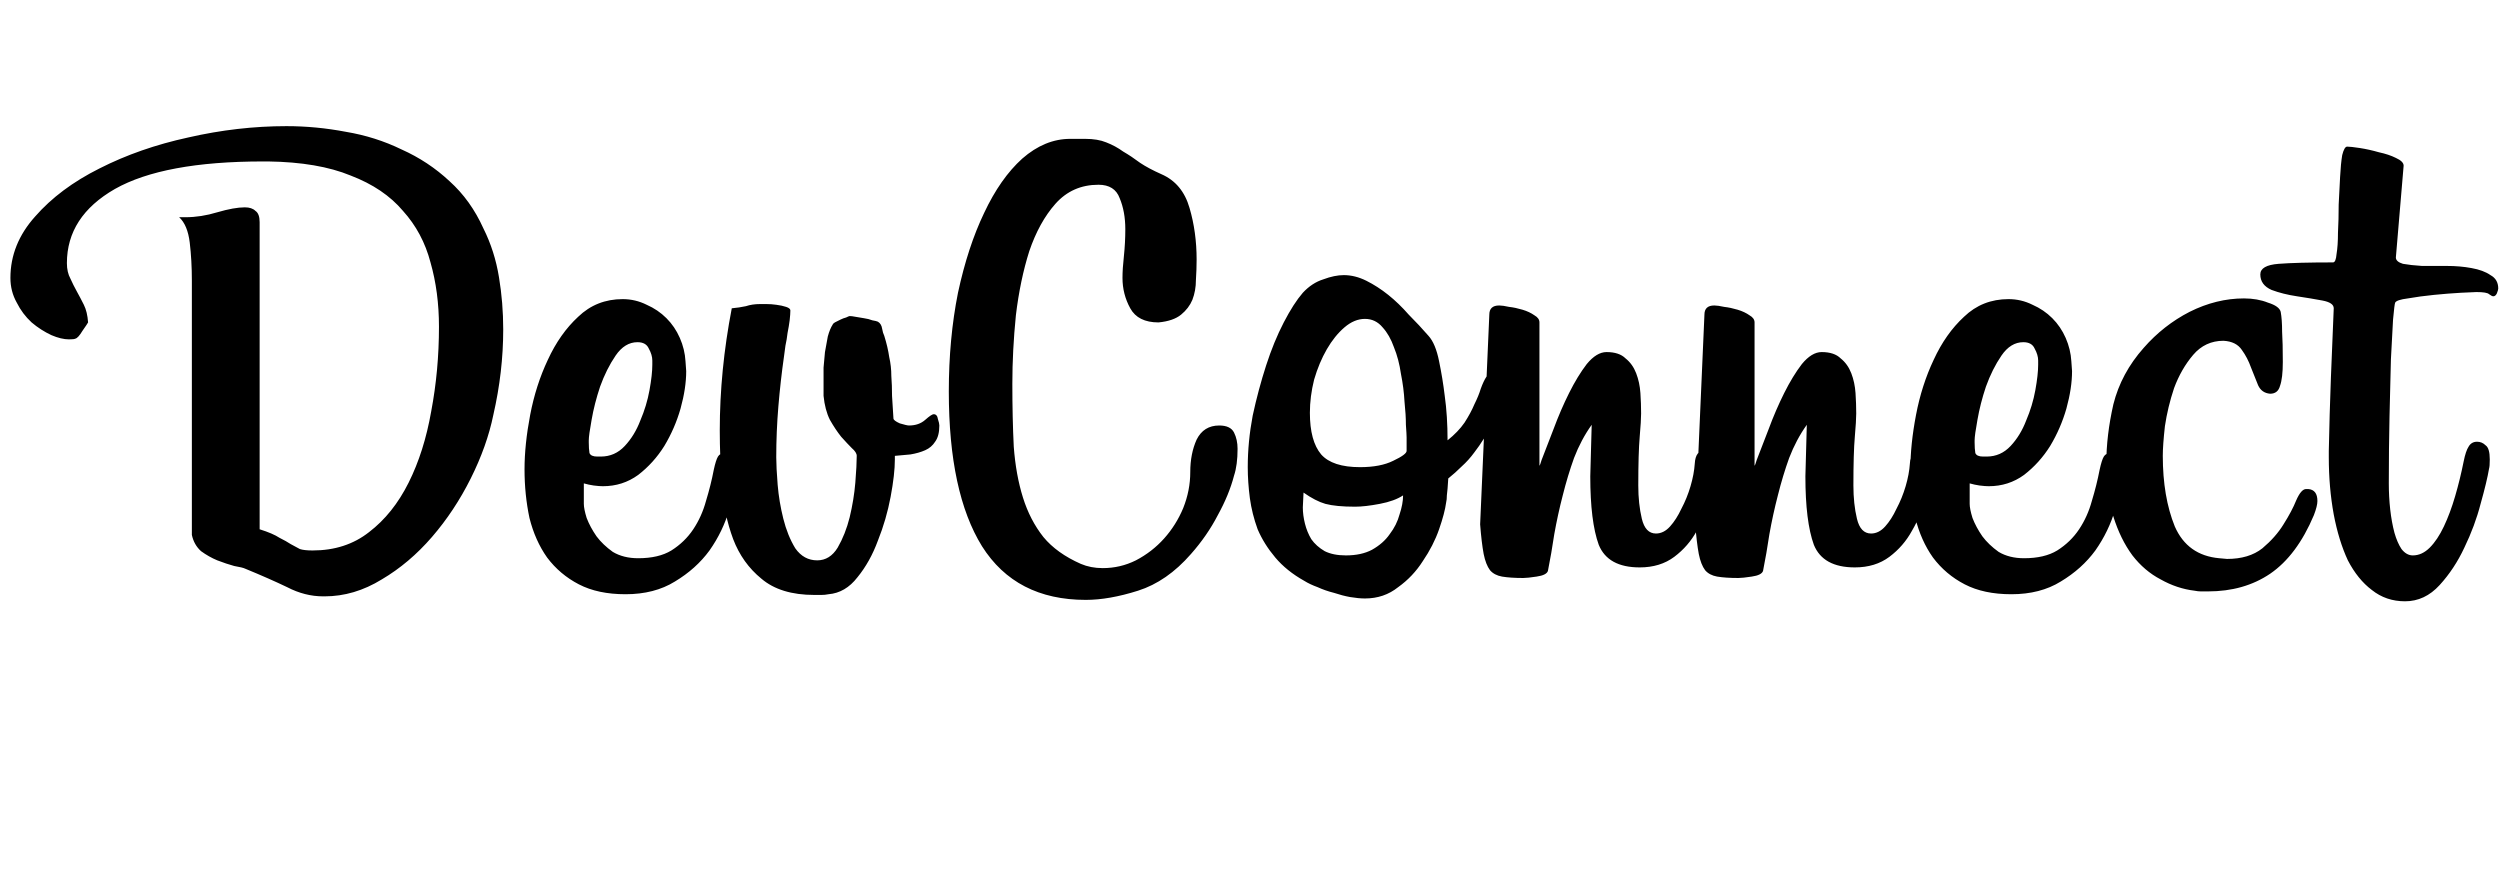
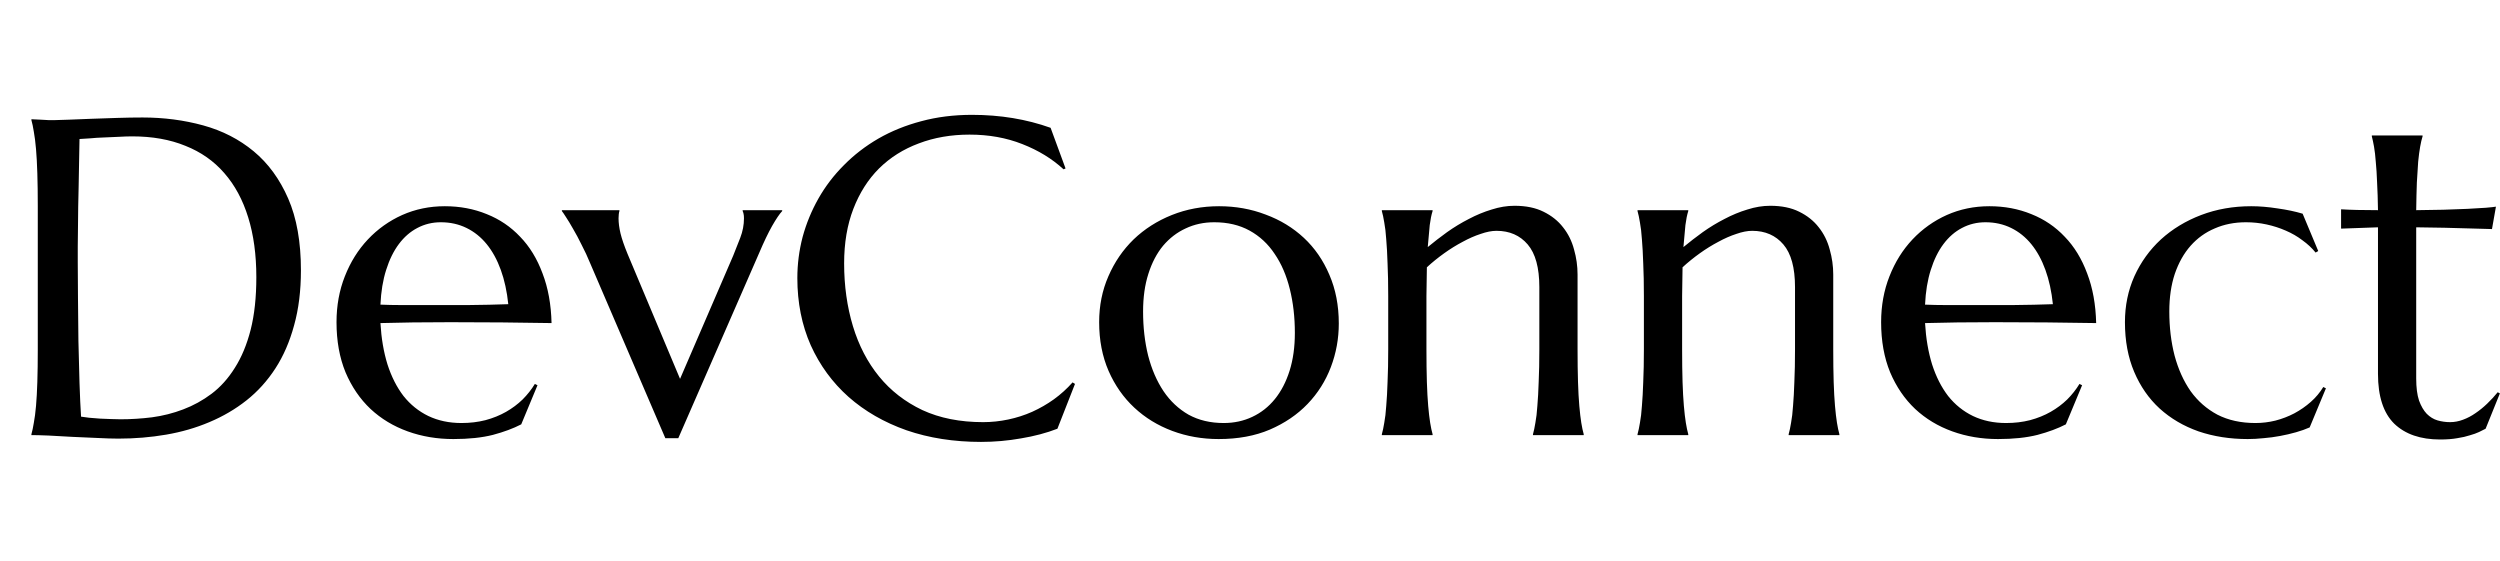
- <svg xmlns="http://www.w3.org/2000/svg" width="216" height="76" viewBox="0 0 216 76" fill="none">
-   <path d="M42.624 35.848C42.258 37.637 41.607 39.467 40.672 41.338C39.737 43.209 38.618 44.896 37.317 46.401C36.016 47.906 34.572 49.126 32.986 50.061C31.4 51.037 29.753 51.525 28.045 51.525H27.923C26.866 51.525 25.829 51.261 24.812 50.732C23.795 50.244 22.596 49.715 21.213 49.146C21.05 49.065 20.725 48.983 20.237 48.902C19.79 48.78 19.302 48.617 18.773 48.414C18.285 48.211 17.817 47.946 17.37 47.621C16.963 47.255 16.699 46.787 16.577 46.218V24.258C16.577 23.079 16.516 21.981 16.394 20.964C16.272 19.947 15.967 19.215 15.479 18.768H16.028C16.923 18.768 17.838 18.626 18.773 18.341C19.749 18.056 20.542 17.914 21.152 17.914C21.559 17.914 21.864 18.016 22.067 18.219C22.311 18.382 22.433 18.707 22.433 19.195V45.73C23.206 45.974 23.775 46.218 24.141 46.462C24.548 46.665 24.873 46.848 25.117 47.011C25.402 47.174 25.666 47.316 25.91 47.438C26.154 47.519 26.52 47.56 27.008 47.56C28.919 47.56 30.546 47.031 31.888 45.974C33.271 44.917 34.409 43.493 35.304 41.704C36.199 39.915 36.849 37.861 37.256 35.543C37.703 33.184 37.927 30.744 37.927 28.223C37.927 26.23 37.683 24.38 37.195 22.672C36.748 20.964 35.955 19.48 34.816 18.219C33.718 16.918 32.213 15.901 30.302 15.169C28.431 14.396 26.052 13.99 23.165 13.949H22.738C17.004 13.949 12.734 14.742 9.928 16.328C7.163 17.914 5.78 20.049 5.78 22.733C5.78 23.262 5.882 23.709 6.085 24.075C6.248 24.441 6.431 24.807 6.634 25.173C6.837 25.539 7.041 25.925 7.244 26.332C7.447 26.739 7.569 27.247 7.61 27.857C7.569 27.938 7.407 28.182 7.122 28.589C6.878 28.996 6.675 29.219 6.512 29.26C6.431 29.301 6.248 29.321 5.963 29.321C5.516 29.321 5.007 29.199 4.438 28.955C3.828 28.67 3.259 28.304 2.73 27.857C2.201 27.369 1.774 26.8 1.449 26.149C1.083 25.498 0.9 24.787 0.9 24.014C0.9 22.062 1.612 20.293 3.035 18.707C4.458 17.08 6.309 15.698 8.586 14.559C10.904 13.38 13.466 12.485 16.272 11.875C19.119 11.224 21.945 10.899 24.751 10.899C26.459 10.899 28.167 11.062 29.875 11.387C31.583 11.672 33.189 12.18 34.694 12.912C36.239 13.603 37.622 14.518 38.842 15.657C40.062 16.755 41.038 18.117 41.77 19.744C42.421 21.045 42.868 22.448 43.112 23.953C43.356 25.417 43.478 26.922 43.478 28.467C43.478 30.907 43.193 33.367 42.624 35.848ZM63.558 40.606C63.558 41.623 63.375 42.761 63.009 44.022C62.643 45.283 62.074 46.462 61.301 47.56C60.529 48.617 59.532 49.512 58.312 50.244C57.133 50.976 55.71 51.342 54.042 51.342C52.456 51.342 51.114 51.057 50.016 50.488C48.918 49.919 48.003 49.146 47.271 48.17C46.58 47.194 46.072 46.055 45.746 44.754C45.462 43.412 45.319 42.009 45.319 40.545C45.319 39.122 45.482 37.556 45.807 35.848C46.133 34.14 46.641 32.554 47.332 31.09C48.024 29.585 48.898 28.345 49.955 27.369C51.013 26.352 52.294 25.844 53.798 25.844C54.53 25.844 55.222 26.007 55.872 26.332C56.523 26.617 57.092 27.003 57.58 27.491C58.068 27.979 58.455 28.548 58.739 29.199C59.024 29.85 59.187 30.521 59.227 31.212L59.288 32.066C59.288 33.042 59.126 34.12 58.8 35.299C58.475 36.438 58.007 37.515 57.397 38.532C56.787 39.508 56.035 40.342 55.14 41.033C54.246 41.684 53.229 42.009 52.09 42.009C51.887 42.009 51.623 41.989 51.297 41.948C51.013 41.907 50.728 41.846 50.443 41.765V43.534C50.443 43.819 50.525 44.225 50.687 44.754C50.891 45.283 51.175 45.811 51.541 46.34C51.907 46.828 52.375 47.275 52.944 47.682C53.554 48.048 54.286 48.231 55.14 48.231C56.32 48.231 57.275 48.007 58.007 47.56C58.78 47.072 59.41 46.462 59.898 45.73C60.386 44.998 60.752 44.185 60.996 43.29C61.281 42.355 61.505 41.46 61.667 40.606C61.789 40.037 61.911 39.65 62.033 39.447C62.155 39.244 62.359 39.142 62.643 39.142C63.253 39.142 63.558 39.488 63.558 40.179V40.606ZM56.36 31.151C56.36 30.826 56.259 30.48 56.055 30.114C55.893 29.748 55.567 29.565 55.079 29.565C54.347 29.565 53.717 29.951 53.188 30.724C52.66 31.497 52.212 32.391 51.846 33.408C51.521 34.384 51.277 35.34 51.114 36.275C50.952 37.17 50.87 37.759 50.87 38.044V38.227C50.87 38.593 50.891 38.898 50.931 39.142C51.013 39.345 51.236 39.447 51.602 39.447H51.907C52.721 39.447 53.412 39.142 53.981 38.532C54.551 37.922 54.998 37.19 55.323 36.336C55.689 35.482 55.954 34.608 56.116 33.713C56.279 32.818 56.36 32.086 56.36 31.517V31.151ZM81.159 36.763C81.159 37.373 81.037 37.841 80.793 38.166C80.59 38.491 80.305 38.735 79.939 38.898C79.573 39.061 79.146 39.183 78.658 39.264C78.21 39.305 77.763 39.345 77.316 39.386V39.691C77.316 40.545 77.194 41.623 76.95 42.924C76.706 44.225 76.34 45.486 75.852 46.706C75.404 47.926 74.815 48.983 74.083 49.878C73.391 50.773 72.558 51.261 71.582 51.342C71.379 51.383 71.175 51.403 70.972 51.403C70.769 51.403 70.565 51.403 70.362 51.403C68.41 51.403 66.885 50.935 65.787 50C64.689 49.105 63.876 47.967 63.347 46.584C62.818 45.161 62.493 43.615 62.371 41.948C62.249 40.281 62.188 38.695 62.188 37.19C62.188 33.733 62.533 30.216 63.225 26.637C63.672 26.596 64.079 26.535 64.445 26.454C64.811 26.332 65.218 26.271 65.665 26.271C65.746 26.271 65.929 26.271 66.214 26.271C66.499 26.271 66.783 26.291 67.068 26.332C67.393 26.373 67.678 26.434 67.922 26.515C68.166 26.596 68.288 26.698 68.288 26.82C68.288 27.023 68.267 27.308 68.227 27.674C68.186 27.999 68.125 28.365 68.044 28.772C68.003 29.138 67.942 29.504 67.861 29.87C67.82 30.236 67.779 30.541 67.739 30.785C67.535 32.208 67.373 33.652 67.251 35.116C67.129 36.58 67.068 38.044 67.068 39.508C67.068 40.077 67.109 40.87 67.19 41.887C67.271 42.863 67.434 43.839 67.678 44.815C67.922 45.791 68.267 46.645 68.715 47.377C69.203 48.068 69.833 48.414 70.606 48.414C71.338 48.414 71.927 48.048 72.375 47.316C72.822 46.543 73.168 45.669 73.412 44.693C73.656 43.676 73.819 42.68 73.9 41.704C73.981 40.687 74.022 39.915 74.022 39.386C74.022 39.183 73.879 38.959 73.595 38.715C73.351 38.471 73.046 38.146 72.68 37.739C72.355 37.332 72.029 36.844 71.704 36.275C71.419 35.706 71.236 35.014 71.155 34.201V32.92C71.155 32.595 71.155 32.208 71.155 31.761C71.195 31.314 71.236 30.866 71.277 30.419C71.358 29.931 71.439 29.484 71.521 29.077C71.643 28.63 71.785 28.284 71.948 28.04C71.948 27.999 72.009 27.938 72.131 27.857C72.293 27.776 72.456 27.694 72.619 27.613C72.781 27.532 72.944 27.471 73.107 27.43C73.269 27.349 73.371 27.308 73.412 27.308C73.534 27.308 73.697 27.328 73.9 27.369C74.144 27.41 74.388 27.45 74.632 27.491C74.916 27.532 75.16 27.593 75.364 27.674C75.608 27.715 75.77 27.755 75.852 27.796C76.055 27.918 76.177 28.121 76.218 28.406C76.258 28.65 76.32 28.853 76.401 29.016C76.604 29.667 76.746 30.277 76.828 30.846C76.95 31.375 77.011 31.924 77.011 32.493C77.052 33.022 77.072 33.591 77.072 34.201C77.112 34.77 77.153 35.421 77.194 36.153C77.194 36.275 77.377 36.417 77.743 36.58C78.15 36.702 78.414 36.763 78.536 36.763C79.105 36.763 79.573 36.6 79.939 36.275C80.305 35.95 80.549 35.787 80.671 35.787C80.874 35.787 80.996 35.929 81.037 36.214C81.118 36.458 81.159 36.641 81.159 36.763ZM106.621 41.094C106.336 42.192 105.868 43.331 105.218 44.51C104.608 45.689 103.835 46.808 102.9 47.865C101.517 49.451 99.992 50.508 98.325 51.037C96.657 51.566 95.153 51.83 93.811 51.83C89.785 51.83 86.796 50.285 84.844 47.194C82.932 44.103 81.977 39.65 81.977 33.835C81.977 30.785 82.241 27.938 82.77 25.295C83.339 22.652 84.091 20.354 85.027 18.402C85.962 16.409 87.06 14.844 88.321 13.705C89.622 12.566 91.005 11.997 92.469 11.997H93.75C94.482 11.997 95.092 12.099 95.58 12.302C96.108 12.505 96.596 12.77 97.044 13.095C97.532 13.38 98.02 13.705 98.508 14.071C98.996 14.396 99.606 14.722 100.338 15.047C101.558 15.576 102.371 16.552 102.778 17.975C103.184 19.358 103.388 20.842 103.388 22.428C103.388 22.997 103.367 23.587 103.327 24.197C103.327 24.807 103.225 25.376 103.022 25.905C102.818 26.393 102.493 26.82 102.046 27.186C101.598 27.552 100.948 27.776 100.094 27.857C98.914 27.857 98.101 27.45 97.654 26.637C97.206 25.824 96.983 24.949 96.983 24.014C96.983 23.485 97.023 22.855 97.105 22.123C97.186 21.35 97.227 20.578 97.227 19.805C97.227 18.788 97.064 17.894 96.739 17.121C96.454 16.348 95.844 15.962 94.909 15.962C93.404 15.962 92.164 16.511 91.188 17.609C90.252 18.666 89.5 20.029 88.931 21.696C88.402 23.363 88.016 25.214 87.772 27.247C87.568 29.28 87.467 31.253 87.467 33.164C87.467 35.116 87.507 36.926 87.589 38.593C87.711 40.22 87.975 41.684 88.382 42.985C88.788 44.286 89.378 45.425 90.151 46.401C90.923 47.336 92.001 48.109 93.384 48.719C93.953 48.963 94.583 49.085 95.275 49.085C96.291 49.085 97.247 48.861 98.142 48.414C99.077 47.926 99.89 47.296 100.582 46.523C101.273 45.75 101.822 44.876 102.229 43.9C102.635 42.883 102.839 41.846 102.839 40.789C102.839 39.732 103.022 38.796 103.388 37.983C103.794 37.17 104.445 36.763 105.34 36.763C105.99 36.763 106.417 36.966 106.621 37.373C106.824 37.78 106.926 38.247 106.926 38.776C106.926 39.711 106.824 40.484 106.621 41.094ZM128.424 32.554C128.587 32.269 128.871 32.127 129.278 32.127C129.481 32.127 129.624 32.249 129.705 32.493C129.786 32.737 129.827 32.94 129.827 33.103C129.786 34.364 129.502 35.502 128.973 36.519C128.485 37.495 127.956 38.349 127.387 39.081C127.062 39.528 126.696 39.935 126.289 40.301C125.923 40.667 125.537 41.013 125.13 41.338C125.089 42.029 125.049 42.517 125.008 42.802C125.008 43.046 124.988 43.249 124.947 43.412C124.866 44.022 124.662 44.795 124.337 45.73C124.012 46.665 123.544 47.58 122.934 48.475C122.365 49.37 121.653 50.122 120.799 50.732C119.986 51.383 119.03 51.708 117.932 51.708C117.566 51.708 117.139 51.667 116.651 51.586C116.204 51.505 115.736 51.383 115.248 51.22C114.76 51.098 114.292 50.935 113.845 50.732C113.398 50.569 113.011 50.386 112.686 50.183C111.669 49.614 110.836 48.943 110.185 48.17C109.534 47.397 109.026 46.584 108.66 45.73C108.335 44.835 108.111 43.941 107.989 43.046C107.867 42.111 107.806 41.216 107.806 40.362C107.806 38.898 107.948 37.414 108.233 35.909C108.558 34.404 108.945 32.961 109.392 31.578C109.839 30.195 110.348 28.955 110.917 27.857C111.486 26.759 112.035 25.905 112.564 25.295C113.093 24.726 113.682 24.339 114.333 24.136C114.984 23.892 115.573 23.77 116.102 23.77C116.753 23.77 117.403 23.933 118.054 24.258C118.705 24.583 119.335 24.99 119.945 25.478C120.555 25.966 121.145 26.535 121.714 27.186C122.324 27.796 122.893 28.406 123.422 29.016C123.829 29.463 124.134 30.195 124.337 31.212C124.54 32.188 124.703 33.184 124.825 34.201C124.906 34.77 124.967 35.38 125.008 36.031C125.049 36.682 125.069 37.353 125.069 38.044C125.679 37.556 126.167 37.048 126.533 36.519C126.899 35.95 127.184 35.421 127.387 34.933C127.631 34.445 127.814 33.998 127.936 33.591C128.099 33.144 128.261 32.798 128.424 32.554ZM121.531 37.8C121.531 37.637 121.511 37.271 121.47 36.702C121.47 36.133 121.429 35.462 121.348 34.689C121.307 33.916 121.206 33.123 121.043 32.31C120.921 31.456 120.718 30.683 120.433 29.992C120.189 29.301 119.864 28.731 119.457 28.284C119.05 27.796 118.542 27.552 117.932 27.552C117.322 27.552 116.732 27.796 116.163 28.284C115.594 28.772 115.085 29.402 114.638 30.175C114.191 30.948 113.825 31.822 113.54 32.798C113.296 33.774 113.174 34.73 113.174 35.665C113.174 37.292 113.499 38.491 114.15 39.264C114.801 39.996 115.919 40.362 117.505 40.362C118.684 40.362 119.64 40.179 120.372 39.813C121.145 39.447 121.531 39.162 121.531 38.959V37.8ZM121.226 42.802C120.738 43.127 120.067 43.371 119.213 43.534C118.359 43.697 117.647 43.778 117.078 43.778C115.98 43.778 115.126 43.697 114.516 43.534C113.947 43.371 113.316 43.046 112.625 42.558L112.564 43.839C112.564 44.286 112.625 44.754 112.747 45.242C112.869 45.73 113.052 46.177 113.296 46.584C113.581 46.991 113.967 47.336 114.455 47.621C114.943 47.865 115.553 47.987 116.285 47.987C117.18 47.987 117.932 47.824 118.542 47.499C119.193 47.133 119.701 46.686 120.067 46.157C120.474 45.628 120.758 45.059 120.921 44.449C121.124 43.839 121.226 43.29 121.226 42.802ZM137.522 36.702C136.912 37.556 136.404 38.512 135.997 39.569C135.631 40.586 135.306 41.663 135.021 42.802C134.736 43.9 134.492 45.018 134.289 46.157C134.126 47.255 133.943 48.312 133.74 49.329C133.659 49.573 133.333 49.736 132.764 49.817C132.235 49.898 131.849 49.939 131.605 49.939C130.873 49.939 130.263 49.898 129.775 49.817C129.328 49.736 128.982 49.553 128.738 49.268C128.494 48.943 128.311 48.475 128.189 47.865C128.067 47.214 127.965 46.36 127.884 45.303L128.677 27.186C128.677 26.657 128.962 26.393 129.531 26.393C129.734 26.393 130.019 26.434 130.385 26.515C130.751 26.556 131.137 26.637 131.544 26.759C131.951 26.881 132.296 27.044 132.581 27.247C132.866 27.41 133.008 27.613 133.008 27.857V40.24C133.049 40.199 133.11 40.037 133.191 39.752C133.476 39.02 133.821 38.125 134.228 37.068C134.635 35.97 135.082 34.933 135.57 33.957C136.058 32.981 136.566 32.147 137.095 31.456C137.664 30.765 138.234 30.419 138.803 30.419C139.535 30.419 140.084 30.602 140.45 30.968C140.857 31.293 141.162 31.72 141.365 32.249C141.568 32.778 141.69 33.347 141.731 33.957C141.772 34.567 141.792 35.157 141.792 35.726C141.792 36.133 141.751 36.804 141.67 37.739C141.589 38.674 141.548 40.077 141.548 41.948C141.548 43.005 141.65 43.961 141.853 44.815C142.056 45.669 142.463 46.096 143.073 46.096C143.52 46.096 143.927 45.893 144.293 45.486C144.659 45.079 144.984 44.571 145.269 43.961C145.594 43.351 145.859 42.7 146.062 42.009C146.265 41.318 146.387 40.667 146.428 40.057C146.469 39.284 146.774 38.898 147.343 38.898C147.709 38.898 147.953 39.02 148.075 39.264C148.197 39.508 148.258 39.793 148.258 40.118V40.24C148.217 41.053 148.055 41.968 147.77 42.985C147.526 44.002 147.14 44.957 146.611 45.852C146.123 46.747 145.472 47.499 144.659 48.109C143.846 48.719 142.849 49.024 141.67 49.024C139.84 49.024 138.661 48.373 138.132 47.072C137.644 45.73 137.4 43.758 137.4 41.155L137.522 36.702ZM156.108 36.702C155.498 37.556 154.989 38.512 154.583 39.569C154.217 40.586 153.891 41.663 153.607 42.802C153.322 43.9 153.078 45.018 152.875 46.157C152.712 47.255 152.529 48.312 152.326 49.329C152.244 49.573 151.919 49.736 151.35 49.817C150.821 49.898 150.435 49.939 150.191 49.939C149.459 49.939 148.849 49.898 148.361 49.817C147.913 49.736 147.568 49.553 147.324 49.268C147.08 48.943 146.897 48.475 146.775 47.865C146.653 47.214 146.551 46.36 146.47 45.303L147.263 27.186C147.263 26.657 147.547 26.393 148.117 26.393C148.32 26.393 148.605 26.434 148.971 26.515C149.337 26.556 149.723 26.637 150.13 26.759C150.536 26.881 150.882 27.044 151.167 27.247C151.451 27.41 151.594 27.613 151.594 27.857V40.24C151.634 40.199 151.695 40.037 151.777 39.752C152.061 39.02 152.407 38.125 152.814 37.068C153.22 35.97 153.668 34.933 154.156 33.957C154.644 32.981 155.152 32.147 155.681 31.456C156.25 30.765 156.819 30.419 157.389 30.419C158.121 30.419 158.67 30.602 159.036 30.968C159.442 31.293 159.747 31.72 159.951 32.249C160.154 32.778 160.276 33.347 160.317 33.957C160.357 34.567 160.378 35.157 160.378 35.726C160.378 36.133 160.337 36.804 160.256 37.739C160.174 38.674 160.134 40.077 160.134 41.948C160.134 43.005 160.235 43.961 160.439 44.815C160.642 45.669 161.049 46.096 161.659 46.096C162.106 46.096 162.513 45.893 162.879 45.486C163.245 45.079 163.57 44.571 163.855 43.961C164.18 43.351 164.444 42.7 164.648 42.009C164.851 41.318 164.973 40.667 165.014 40.057C165.054 39.284 165.359 38.898 165.929 38.898C166.295 38.898 166.539 39.02 166.661 39.264C166.783 39.508 166.844 39.793 166.844 40.118V40.24C166.803 41.053 166.64 41.968 166.356 42.985C166.112 44.002 165.725 44.957 165.197 45.852C164.709 46.747 164.058 47.499 163.245 48.109C162.431 48.719 161.435 49.024 160.256 49.024C158.426 49.024 157.246 48.373 156.718 47.072C156.23 45.73 155.986 43.758 155.986 41.155L156.108 36.702ZM183.295 40.606C183.295 41.623 183.112 42.761 182.746 44.022C182.38 45.283 181.81 46.462 181.038 47.56C180.265 48.617 179.269 49.512 178.049 50.244C176.869 50.976 175.446 51.342 173.779 51.342C172.193 51.342 170.851 51.057 169.753 50.488C168.655 49.919 167.74 49.146 167.008 48.17C166.316 47.194 165.808 46.055 165.483 44.754C165.198 43.412 165.056 42.009 165.056 40.545C165.056 39.122 165.218 37.556 165.544 35.848C165.869 34.14 166.377 32.554 167.069 31.09C167.76 29.585 168.634 28.345 169.692 27.369C170.749 26.352 172.03 25.844 173.535 25.844C174.267 25.844 174.958 26.007 175.609 26.332C176.259 26.617 176.829 27.003 177.317 27.491C177.805 27.979 178.191 28.548 178.476 29.199C178.76 29.85 178.923 30.521 178.964 31.212L179.025 32.066C179.025 33.042 178.862 34.12 178.537 35.299C178.211 36.438 177.744 37.515 177.134 38.532C176.524 39.508 175.771 40.342 174.877 41.033C173.982 41.684 172.965 42.009 171.827 42.009C171.623 42.009 171.359 41.989 171.034 41.948C170.749 41.907 170.464 41.846 170.18 41.765V43.534C170.18 43.819 170.261 44.225 170.424 44.754C170.627 45.283 170.912 45.811 171.278 46.34C171.644 46.828 172.111 47.275 172.681 47.682C173.291 48.048 174.023 48.231 174.877 48.231C176.056 48.231 177.012 48.007 177.744 47.56C178.516 47.072 179.147 46.462 179.635 45.73C180.123 44.998 180.489 44.185 180.733 43.29C181.017 42.355 181.241 41.46 181.404 40.606C181.526 40.037 181.648 39.65 181.77 39.447C181.892 39.244 182.095 39.142 182.38 39.142C182.99 39.142 183.295 39.488 183.295 40.179V40.606ZM176.097 31.151C176.097 30.826 175.995 30.48 175.792 30.114C175.629 29.748 175.304 29.565 174.816 29.565C174.084 29.565 173.453 29.951 172.925 30.724C172.396 31.497 171.949 32.391 171.583 33.408C171.257 34.384 171.013 35.34 170.851 36.275C170.688 37.17 170.607 37.759 170.607 38.044V38.227C170.607 38.593 170.627 38.898 170.668 39.142C170.749 39.345 170.973 39.447 171.339 39.447H171.644C172.457 39.447 173.148 39.142 173.718 38.532C174.287 37.922 174.734 37.19 175.06 36.336C175.426 35.482 175.69 34.608 175.853 33.713C176.015 32.818 176.097 32.086 176.097 31.517V31.151ZM199.919 44.51C198.943 46.828 197.683 48.516 196.137 49.573C194.633 50.59 192.843 51.098 190.769 51.098C190.566 51.098 190.363 51.098 190.159 51.098C189.997 51.098 189.814 51.078 189.61 51.037C188.594 50.915 187.618 50.59 186.682 50.061C185.747 49.573 184.934 48.882 184.242 47.987C183.551 47.052 183.002 45.933 182.595 44.632C182.189 43.29 181.985 41.765 181.985 40.057C181.985 38.43 182.189 36.722 182.595 34.933C183.043 33.144 183.917 31.517 185.218 30.053C186.357 28.752 187.679 27.715 189.183 26.942C190.729 26.169 192.294 25.783 193.88 25.783C194.653 25.783 195.344 25.905 195.954 26.149C196.605 26.352 196.971 26.617 197.052 26.942C197.134 27.389 197.174 27.959 197.174 28.65C197.215 29.301 197.235 30.175 197.235 31.273C197.235 32.208 197.154 32.9 196.991 33.347C196.869 33.794 196.585 34.018 196.137 34.018C195.649 33.977 195.304 33.733 195.1 33.286C194.897 32.798 194.694 32.29 194.49 31.761C194.287 31.192 194.023 30.683 193.697 30.236C193.372 29.748 192.843 29.484 192.111 29.443C191.054 29.443 190.18 29.85 189.488 30.663C188.797 31.476 188.248 32.432 187.841 33.53C187.475 34.628 187.211 35.726 187.048 36.824C186.926 37.922 186.865 38.776 186.865 39.386C186.865 41.745 187.211 43.778 187.902 45.486C188.634 47.153 189.915 48.068 191.745 48.231L192.416 48.292C193.677 48.292 194.694 47.987 195.466 47.377C196.239 46.726 196.849 46.035 197.296 45.303C197.784 44.53 198.15 43.839 198.394 43.229C198.679 42.578 198.964 42.253 199.248 42.253H199.431C199.96 42.294 200.224 42.639 200.224 43.29C200.224 43.575 200.123 43.981 199.919 44.51ZM201.208 38.959C201.249 36.885 201.31 34.77 201.391 32.615C201.473 30.46 201.554 28.467 201.635 26.637C201.635 26.312 201.31 26.088 200.659 25.966C200.009 25.844 199.277 25.722 198.463 25.6C197.65 25.478 196.918 25.295 196.267 25.051C195.617 24.766 195.291 24.319 195.291 23.709C195.291 23.18 195.82 22.875 196.877 22.794C197.935 22.713 199.5 22.672 201.574 22.672C201.737 22.672 201.839 22.428 201.879 21.94C201.961 21.452 202.001 20.842 202.001 20.11C202.042 19.337 202.062 18.524 202.062 17.67C202.103 16.816 202.144 16.023 202.184 15.291C202.225 14.518 202.286 13.888 202.367 13.4C202.489 12.912 202.632 12.668 202.794 12.668C202.998 12.668 203.364 12.709 203.892 12.79C204.421 12.871 204.97 12.993 205.539 13.156C206.109 13.278 206.597 13.441 207.003 13.644C207.451 13.847 207.674 14.071 207.674 14.315L207.003 22.245C207.003 22.489 207.207 22.672 207.613 22.794C208.061 22.875 208.61 22.936 209.26 22.977C209.952 22.977 210.663 22.977 211.395 22.977C212.168 22.977 212.88 23.038 213.53 23.16C214.222 23.282 214.771 23.485 215.177 23.77C215.625 24.014 215.848 24.4 215.848 24.929C215.848 25.01 215.808 25.153 215.726 25.356C215.645 25.519 215.543 25.6 215.421 25.6C215.34 25.6 215.218 25.539 215.055 25.417C214.933 25.295 214.567 25.234 213.957 25.234C213.795 25.234 213.347 25.254 212.615 25.295C211.883 25.336 211.111 25.397 210.297 25.478C209.484 25.559 208.732 25.661 208.04 25.783C207.39 25.864 207.024 25.986 206.942 26.149C206.902 26.23 206.841 26.718 206.759 27.613C206.719 28.467 206.658 29.606 206.576 31.029C206.536 32.452 206.495 34.099 206.454 35.97C206.414 37.8 206.393 39.732 206.393 41.765C206.393 42.538 206.434 43.29 206.515 44.022C206.597 44.754 206.719 45.425 206.881 46.035C207.044 46.604 207.247 47.072 207.491 47.438C207.776 47.804 208.101 47.987 208.467 47.987C208.996 47.987 209.484 47.763 209.931 47.316C210.379 46.869 210.785 46.259 211.151 45.486C211.517 44.713 211.843 43.839 212.127 42.863C212.412 41.887 212.656 40.891 212.859 39.874C212.981 39.264 213.124 38.837 213.286 38.593C213.449 38.308 213.693 38.166 214.018 38.166C214.303 38.166 214.547 38.268 214.75 38.471C214.994 38.634 215.116 39.04 215.116 39.691C215.116 40.098 215.096 40.362 215.055 40.484C214.933 41.216 214.689 42.233 214.323 43.534C213.998 44.795 213.53 46.055 212.92 47.316C212.351 48.536 211.639 49.614 210.785 50.549C209.931 51.484 208.935 51.952 207.796 51.952C206.698 51.952 205.743 51.627 204.929 50.976C204.116 50.366 203.425 49.512 202.855 48.414C202.327 47.275 201.92 45.954 201.635 44.449C201.351 42.904 201.208 41.257 201.208 39.508V38.959Z" fill="black" />
+ <svg xmlns="http://www.w3.org/2000/svg" width="339" height="76" viewBox="0 0 339 76" fill="none">
+   <path d="M10.782 18.85C10.742 21.074 10.703 23.228 10.663 25.313C10.643 26.206 10.623 27.12 10.604 28.053C10.604 28.986 10.594 29.91 10.574 30.823C10.574 31.717 10.564 32.581 10.544 33.415C10.544 34.229 10.544 34.953 10.544 35.589C10.544 36.919 10.554 38.528 10.574 40.414C10.594 42.3 10.613 44.236 10.633 46.222C10.673 48.208 10.723 50.114 10.782 51.941C10.842 53.768 10.911 55.287 10.991 56.498C11.269 56.538 11.636 56.587 12.093 56.647C12.569 56.687 13.066 56.726 13.582 56.766C14.098 56.786 14.605 56.806 15.101 56.826C15.598 56.846 16.015 56.855 16.352 56.855C17.742 56.855 19.162 56.766 20.611 56.587C22.081 56.389 23.491 56.031 24.841 55.515C26.211 54.999 27.492 54.294 28.683 53.4C29.894 52.487 30.947 51.315 31.84 49.886C32.754 48.456 33.469 46.738 33.985 44.733C34.501 42.708 34.759 40.325 34.759 37.584C34.759 34.546 34.392 31.846 33.657 29.483C32.922 27.1 31.84 25.095 30.411 23.466C29.001 21.838 27.244 20.607 25.139 19.773C23.054 18.919 20.651 18.492 17.931 18.492C17.395 18.492 16.789 18.512 16.114 18.552C15.439 18.572 14.764 18.601 14.088 18.641C13.433 18.661 12.808 18.701 12.212 18.76C11.636 18.8 11.159 18.83 10.782 18.85ZM4.259 16.169C4.716 16.189 5.143 16.209 5.54 16.229C5.878 16.248 6.225 16.268 6.583 16.288C6.94 16.288 7.228 16.288 7.446 16.288C7.824 16.288 8.449 16.268 9.323 16.229C10.216 16.189 11.229 16.149 12.361 16.109C13.493 16.07 14.664 16.03 15.876 15.99C17.107 15.95 18.258 15.931 19.331 15.931C22.21 15.931 24.95 16.288 27.551 17.003C30.152 17.718 32.436 18.889 34.402 20.518C36.368 22.146 37.926 24.28 39.078 26.921C40.23 29.562 40.806 32.809 40.806 36.661C40.806 39.421 40.498 41.903 39.882 44.107C39.287 46.312 38.443 48.258 37.351 49.945C36.258 51.633 34.948 53.083 33.419 54.294C31.91 55.485 30.232 56.468 28.385 57.243C26.558 58.017 24.602 58.583 22.518 58.94C20.433 59.298 18.278 59.477 16.054 59.477C15.26 59.477 14.297 59.447 13.165 59.387C12.053 59.347 10.931 59.298 9.799 59.238C8.667 59.179 7.595 59.119 6.583 59.06C5.59 59.02 4.815 59 4.259 59V58.881C4.378 58.464 4.488 57.948 4.587 57.332C4.706 56.717 4.805 55.952 4.885 55.039C4.964 54.125 5.024 53.043 5.063 51.792C5.103 50.521 5.123 49.042 5.123 47.354V27.964C5.123 26.276 5.103 24.797 5.063 23.526C5.024 22.235 4.964 21.133 4.885 20.22C4.805 19.287 4.706 18.502 4.587 17.867C4.488 17.231 4.378 16.705 4.259 16.288V16.169ZM61.477 59.536C59.273 59.536 57.207 59.189 55.281 58.494C53.355 57.799 51.677 56.786 50.248 55.456C48.818 54.105 47.686 52.447 46.852 50.481C46.038 48.496 45.631 46.232 45.631 43.69C45.631 41.447 46.008 39.372 46.763 37.465C47.517 35.539 48.56 33.871 49.89 32.461C51.221 31.052 52.769 29.95 54.537 29.155C56.324 28.361 58.25 27.964 60.315 27.964C62.36 27.964 64.257 28.321 66.004 29.036C67.751 29.731 69.26 30.754 70.531 32.104C71.822 33.434 72.835 35.092 73.569 37.078C74.324 39.044 74.731 41.288 74.79 43.81C72.547 43.77 70.303 43.74 68.059 43.72C65.815 43.7 63.482 43.69 61.06 43.69C59.332 43.69 57.644 43.7 55.996 43.72C54.368 43.74 52.898 43.77 51.588 43.81C51.707 45.875 52.025 47.741 52.541 49.409C53.077 51.077 53.802 52.507 54.715 53.698C55.649 54.87 56.77 55.773 58.081 56.409C59.411 57.044 60.911 57.362 62.579 57.362C63.73 57.362 64.812 57.233 65.825 56.975C66.858 56.697 67.791 56.319 68.625 55.843C69.459 55.366 70.204 54.81 70.859 54.175C71.514 53.52 72.07 52.815 72.527 52.06L72.884 52.239L70.68 57.541C69.608 58.096 68.327 58.573 66.838 58.97C65.349 59.347 63.562 59.536 61.477 59.536ZM57.515 41.367C59.501 41.367 61.486 41.367 63.472 41.367C65.478 41.347 67.295 41.308 68.923 41.248C68.744 39.52 68.407 37.972 67.91 36.602C67.414 35.231 66.778 34.07 66.004 33.117C65.23 32.164 64.316 31.429 63.264 30.913C62.211 30.396 61.05 30.138 59.779 30.138C58.627 30.138 57.565 30.396 56.592 30.913C55.639 31.409 54.805 32.134 54.09 33.087C53.375 34.04 52.799 35.212 52.362 36.602C51.925 37.972 51.667 39.54 51.588 41.308C52.481 41.347 53.425 41.367 54.417 41.367C55.41 41.367 56.443 41.367 57.515 41.367ZM83.994 28.5V28.619C83.954 28.718 83.925 28.867 83.905 29.066C83.885 29.265 83.875 29.443 83.875 29.602C83.875 30.218 83.964 30.903 84.143 31.657C84.322 32.392 84.639 33.315 85.096 34.427L92.215 51.375L99.423 34.666C99.721 33.931 100.038 33.127 100.376 32.253C100.714 31.379 100.882 30.496 100.882 29.602C100.882 29.344 100.862 29.135 100.823 28.977C100.783 28.798 100.743 28.679 100.704 28.619V28.5H106.065V28.619C105.708 28.996 105.251 29.672 104.695 30.645C104.159 31.598 103.583 32.799 102.967 34.248L91.977 59.417H90.219L80.033 35.708C79.675 34.834 79.288 34 78.871 33.206C78.474 32.392 78.087 31.667 77.71 31.032C77.352 30.396 77.034 29.87 76.756 29.453C76.478 29.016 76.29 28.738 76.19 28.619V28.5H83.994ZM144.488 22.841L144.22 22.96C142.671 21.53 140.804 20.389 138.62 19.535C136.456 18.681 134.073 18.254 131.472 18.254C128.97 18.254 126.676 18.651 124.591 19.445C122.506 20.22 120.709 21.352 119.2 22.841C117.711 24.33 116.549 26.157 115.715 28.321C114.881 30.486 114.464 32.948 114.464 35.708C114.464 38.746 114.861 41.586 115.656 44.227C116.45 46.848 117.632 49.121 119.2 51.047C120.769 52.974 122.725 54.492 125.068 55.605C127.431 56.697 130.181 57.243 133.318 57.243C134.45 57.243 135.582 57.123 136.714 56.885C137.846 56.647 138.928 56.3 139.96 55.843C141.013 55.366 141.996 54.8 142.909 54.145C143.842 53.47 144.686 52.705 145.441 51.852L145.769 52.06L143.386 58.136C141.896 58.712 140.248 59.149 138.441 59.447C136.654 59.764 134.847 59.923 133.021 59.923C129.347 59.923 125.981 59.397 122.923 58.345C119.885 57.273 117.264 55.763 115.06 53.817C112.876 51.871 111.168 49.538 109.937 46.818C108.726 44.078 108.12 41.04 108.12 37.704C108.12 35.817 108.358 33.961 108.835 32.134C109.331 30.307 110.046 28.57 110.979 26.921C111.913 25.273 113.064 23.764 114.435 22.394C115.805 21.004 117.363 19.803 119.111 18.79C120.878 17.777 122.814 16.993 124.919 16.437C127.044 15.861 129.337 15.573 131.799 15.573C135.632 15.573 139.186 16.159 142.462 17.331L144.488 22.841ZM149.045 43.69C149.045 41.447 149.462 39.372 150.296 37.465C151.13 35.539 152.272 33.871 153.721 32.461C155.191 31.052 156.918 29.95 158.904 29.155C160.889 28.361 163.024 27.964 165.308 27.964C167.551 27.964 169.656 28.341 171.622 29.096C173.608 29.83 175.335 30.883 176.805 32.253C178.274 33.623 179.426 35.291 180.26 37.257C181.114 39.223 181.541 41.427 181.541 43.869C181.541 45.914 181.183 47.88 180.468 49.767C179.753 51.653 178.701 53.321 177.311 54.77C175.921 56.22 174.213 57.382 172.188 58.255C170.182 59.109 167.869 59.536 165.248 59.536C163.024 59.536 160.929 59.169 158.963 58.434C156.998 57.699 155.28 56.647 153.811 55.277C152.341 53.907 151.18 52.249 150.326 50.303C149.472 48.337 149.045 46.133 149.045 43.69ZM165.933 57.362C167.343 57.362 168.634 57.084 169.805 56.528C170.997 55.972 172.019 55.168 172.873 54.115C173.727 53.063 174.392 51.782 174.869 50.273C175.345 48.764 175.583 47.056 175.583 45.15C175.583 43.005 175.355 41.02 174.898 39.193C174.442 37.346 173.757 35.758 172.843 34.427C171.95 33.077 170.818 32.025 169.448 31.27C168.078 30.515 166.479 30.138 164.652 30.138C163.243 30.138 161.952 30.416 160.78 30.972C159.609 31.508 158.586 32.293 157.712 33.325C156.859 34.358 156.193 35.629 155.717 37.138C155.24 38.627 155.002 40.325 155.002 42.231C155.002 44.376 155.23 46.371 155.687 48.218C156.164 50.065 156.859 51.673 157.772 53.043C158.685 54.393 159.817 55.456 161.167 56.23C162.538 56.984 164.126 57.362 165.933 57.362ZM208.734 38.925C208.734 36.304 208.208 34.378 207.156 33.147C206.103 31.915 204.694 31.3 202.926 31.3C202.291 31.3 201.576 31.439 200.782 31.717C199.987 31.975 199.173 32.332 198.339 32.789C197.505 33.226 196.671 33.742 195.837 34.338C195.003 34.934 194.219 35.569 193.484 36.244L193.425 40.146V47.354C193.425 49.042 193.445 50.521 193.484 51.792C193.524 53.043 193.584 54.125 193.663 55.039C193.743 55.952 193.832 56.717 193.931 57.332C194.03 57.948 194.14 58.464 194.259 58.881V59H187.378V58.881C187.498 58.464 187.607 57.948 187.706 57.332C187.825 56.717 187.915 55.952 187.974 55.039C188.054 54.125 188.113 53.043 188.153 51.792C188.212 50.521 188.242 49.042 188.242 47.354V40.146C188.242 38.458 188.212 36.989 188.153 35.738C188.113 34.467 188.054 33.375 187.974 32.461C187.915 31.548 187.825 30.784 187.706 30.168C187.607 29.552 187.498 29.036 187.378 28.619V28.5H194.259V28.619C194.1 29.116 193.971 29.751 193.872 30.525C193.792 31.28 193.703 32.273 193.604 33.504C194.418 32.829 195.291 32.154 196.225 31.479C197.178 30.803 198.161 30.208 199.173 29.691C200.186 29.155 201.219 28.728 202.271 28.411C203.323 28.073 204.356 27.904 205.369 27.904C206.917 27.904 208.228 28.172 209.3 28.709C210.392 29.245 211.276 29.95 211.951 30.823C212.646 31.697 213.143 32.7 213.44 33.831C213.758 34.944 213.917 36.075 213.917 37.227V47.354C213.917 49.042 213.937 50.521 213.977 51.792C214.016 53.043 214.076 54.125 214.155 55.039C214.235 55.952 214.324 56.717 214.423 57.332C214.523 57.948 214.632 58.464 214.751 58.881V59H207.871V58.881C207.99 58.464 208.099 57.948 208.198 57.332C208.317 56.717 208.407 55.952 208.466 55.039C208.546 54.125 208.605 53.043 208.645 51.792C208.705 50.521 208.734 49.042 208.734 47.354V38.925ZM243.404 38.925C243.404 36.304 242.878 34.378 241.826 33.147C240.773 31.915 239.363 31.3 237.596 31.3C236.961 31.3 236.246 31.439 235.452 31.717C234.657 31.975 233.843 32.332 233.009 32.789C232.175 33.226 231.341 33.742 230.507 34.338C229.673 34.934 228.889 35.569 228.154 36.244L228.095 40.146V47.354C228.095 49.042 228.115 50.521 228.154 51.792C228.194 53.043 228.254 54.125 228.333 55.039C228.412 55.952 228.502 56.717 228.601 57.332C228.7 57.948 228.81 58.464 228.929 58.881V59H222.048V58.881C222.167 58.464 222.277 57.948 222.376 57.332C222.495 56.717 222.584 55.952 222.644 55.039C222.723 54.125 222.783 53.043 222.823 51.792C222.882 50.521 222.912 49.042 222.912 47.354V40.146C222.912 38.458 222.882 36.989 222.823 35.738C222.783 34.467 222.723 33.375 222.644 32.461C222.584 31.548 222.495 30.784 222.376 30.168C222.277 29.552 222.167 29.036 222.048 28.619V28.5H228.929V28.619C228.77 29.116 228.641 29.751 228.542 30.525C228.462 31.28 228.373 32.273 228.273 33.504C229.088 32.829 229.961 32.154 230.895 31.479C231.848 30.803 232.831 30.208 233.843 29.691C234.856 29.155 235.889 28.728 236.941 28.411C237.993 28.073 239.026 27.904 240.039 27.904C241.587 27.904 242.898 28.172 243.97 28.709C245.062 29.245 245.946 29.95 246.621 30.823C247.316 31.697 247.812 32.7 248.11 33.831C248.428 34.944 248.587 36.075 248.587 37.227V47.354C248.587 49.042 248.607 50.521 248.646 51.792C248.686 53.043 248.746 54.125 248.825 55.039C248.905 55.952 248.994 56.717 249.093 57.332C249.193 57.948 249.302 58.464 249.421 58.881V59H242.541V58.881C242.66 58.464 242.769 57.948 242.868 57.332C242.987 56.717 243.077 55.952 243.136 55.039C243.216 54.125 243.275 53.043 243.315 51.792C243.375 50.521 243.404 49.042 243.404 47.354V38.925ZM270.926 59.536C268.722 59.536 266.657 59.189 264.73 58.494C262.804 57.799 261.126 56.786 259.697 55.456C258.267 54.105 257.135 52.447 256.301 50.481C255.487 48.496 255.08 46.232 255.08 43.69C255.08 41.447 255.457 39.372 256.212 37.465C256.966 35.539 258.009 33.871 259.339 32.461C260.67 31.052 262.219 29.95 263.986 29.155C265.773 28.361 267.699 27.964 269.764 27.964C271.809 27.964 273.706 28.321 275.453 29.036C277.201 29.731 278.71 30.754 279.98 32.104C281.271 33.434 282.284 35.092 283.019 37.078C283.773 39.044 284.18 41.288 284.24 43.81C281.996 43.77 279.752 43.74 277.508 43.72C275.264 43.7 272.931 43.69 270.509 43.69C268.781 43.69 267.093 43.7 265.445 43.72C263.817 43.74 262.348 43.77 261.037 43.81C261.156 45.875 261.474 47.741 261.99 49.409C262.526 51.077 263.251 52.507 264.165 53.698C265.098 54.87 266.22 55.773 267.53 56.409C268.861 57.044 270.36 57.362 272.028 57.362C273.18 57.362 274.262 57.233 275.274 56.975C276.307 56.697 277.24 56.319 278.074 55.843C278.908 55.366 279.653 54.81 280.308 54.175C280.963 53.52 281.519 52.815 281.976 52.06L282.333 52.239L280.129 57.541C279.057 58.096 277.776 58.573 276.287 58.97C274.798 59.347 273.011 59.536 270.926 59.536ZM266.964 41.367C268.95 41.367 270.936 41.367 272.921 41.367C274.927 41.347 276.744 41.308 278.372 41.248C278.193 39.52 277.856 37.972 277.359 36.602C276.863 35.231 276.228 34.07 275.453 33.117C274.679 32.164 273.765 31.429 272.713 30.913C271.66 30.396 270.499 30.138 269.228 30.138C268.076 30.138 267.014 30.396 266.041 30.913C265.088 31.409 264.254 32.134 263.539 33.087C262.824 34.04 262.248 35.212 261.812 36.602C261.375 37.972 261.117 39.54 261.037 41.308C261.931 41.347 262.874 41.367 263.867 41.367C264.86 41.367 265.892 41.367 266.964 41.367ZM315.395 52.656L313.191 57.958C312.655 58.196 312.039 58.414 311.344 58.613C310.649 58.811 309.924 58.98 309.17 59.119C308.435 59.258 307.691 59.357 306.936 59.417C306.181 59.496 305.467 59.536 304.792 59.536C302.389 59.536 300.165 59.189 298.12 58.494C296.094 57.779 294.337 56.746 292.848 55.396C291.378 54.046 290.227 52.388 289.393 50.422C288.559 48.456 288.142 46.212 288.142 43.69C288.142 41.447 288.569 39.372 289.422 37.465C290.296 35.539 291.497 33.871 293.026 32.461C294.575 31.052 296.392 29.95 298.477 29.155C300.562 28.361 302.826 27.964 305.268 27.964C306.38 27.964 307.571 28.063 308.842 28.262C310.113 28.44 311.245 28.679 312.238 28.977L314.353 34.04L313.995 34.248C313.499 33.633 312.903 33.077 312.208 32.581C311.533 32.064 310.778 31.627 309.944 31.27C309.13 30.913 308.266 30.635 307.353 30.436C306.44 30.238 305.506 30.138 304.553 30.138C303.004 30.138 301.595 30.416 300.324 30.972C299.053 31.508 297.961 32.293 297.047 33.325C296.134 34.358 295.419 35.629 294.903 37.138C294.406 38.627 294.158 40.325 294.158 42.231C294.158 44.376 294.396 46.371 294.873 48.218C295.369 50.065 296.094 51.673 297.047 53.043C298.02 54.393 299.232 55.456 300.681 56.23C302.151 56.984 303.868 57.362 305.834 57.362C306.747 57.362 307.651 57.253 308.544 57.034C309.458 56.796 310.312 56.468 311.106 56.051C311.92 55.614 312.665 55.098 313.34 54.502C314.015 53.907 314.581 53.232 315.038 52.477L315.395 52.656ZM332.224 57.243C332.819 57.243 333.405 57.133 333.981 56.915C334.577 56.697 335.143 56.399 335.679 56.022C336.235 55.644 336.761 55.217 337.257 54.741C337.774 54.244 338.25 53.728 338.687 53.192L338.985 53.341L337.049 58.136C336.811 58.255 336.513 58.404 336.155 58.583C335.818 58.742 335.401 58.891 334.904 59.03C334.428 59.189 333.862 59.318 333.207 59.417C332.551 59.536 331.777 59.596 330.883 59.596C328.222 59.596 326.147 58.881 324.658 57.451C323.189 56.002 322.454 53.748 322.454 50.69V30.823L317.45 31.002V28.381C318.066 28.421 318.8 28.45 319.654 28.47C320.508 28.49 321.441 28.5 322.454 28.5C322.434 27.09 322.395 25.849 322.335 24.777C322.295 23.685 322.236 22.741 322.156 21.947C322.097 21.133 322.017 20.448 321.918 19.892C321.819 19.336 321.719 18.869 321.62 18.492V18.373H328.5V18.492C328.381 18.869 328.272 19.336 328.173 19.892C328.074 20.448 327.984 21.123 327.905 21.918C327.845 22.712 327.786 23.655 327.726 24.747C327.686 25.819 327.657 27.07 327.637 28.5C328.888 28.48 330.109 28.46 331.3 28.44C332.512 28.401 333.604 28.361 334.577 28.321C335.569 28.262 336.403 28.212 337.079 28.172C337.774 28.113 338.23 28.063 338.449 28.023L337.913 31.061C336.9 31.042 335.838 31.012 334.726 30.972C333.772 30.933 332.68 30.903 331.449 30.883C330.218 30.863 328.947 30.843 327.637 30.823V51.315C327.637 52.547 327.766 53.549 328.024 54.324C328.302 55.078 328.649 55.674 329.066 56.111C329.503 56.548 329.99 56.846 330.526 57.004C331.082 57.163 331.648 57.243 332.224 57.243Z" fill="black" />
</svg>
